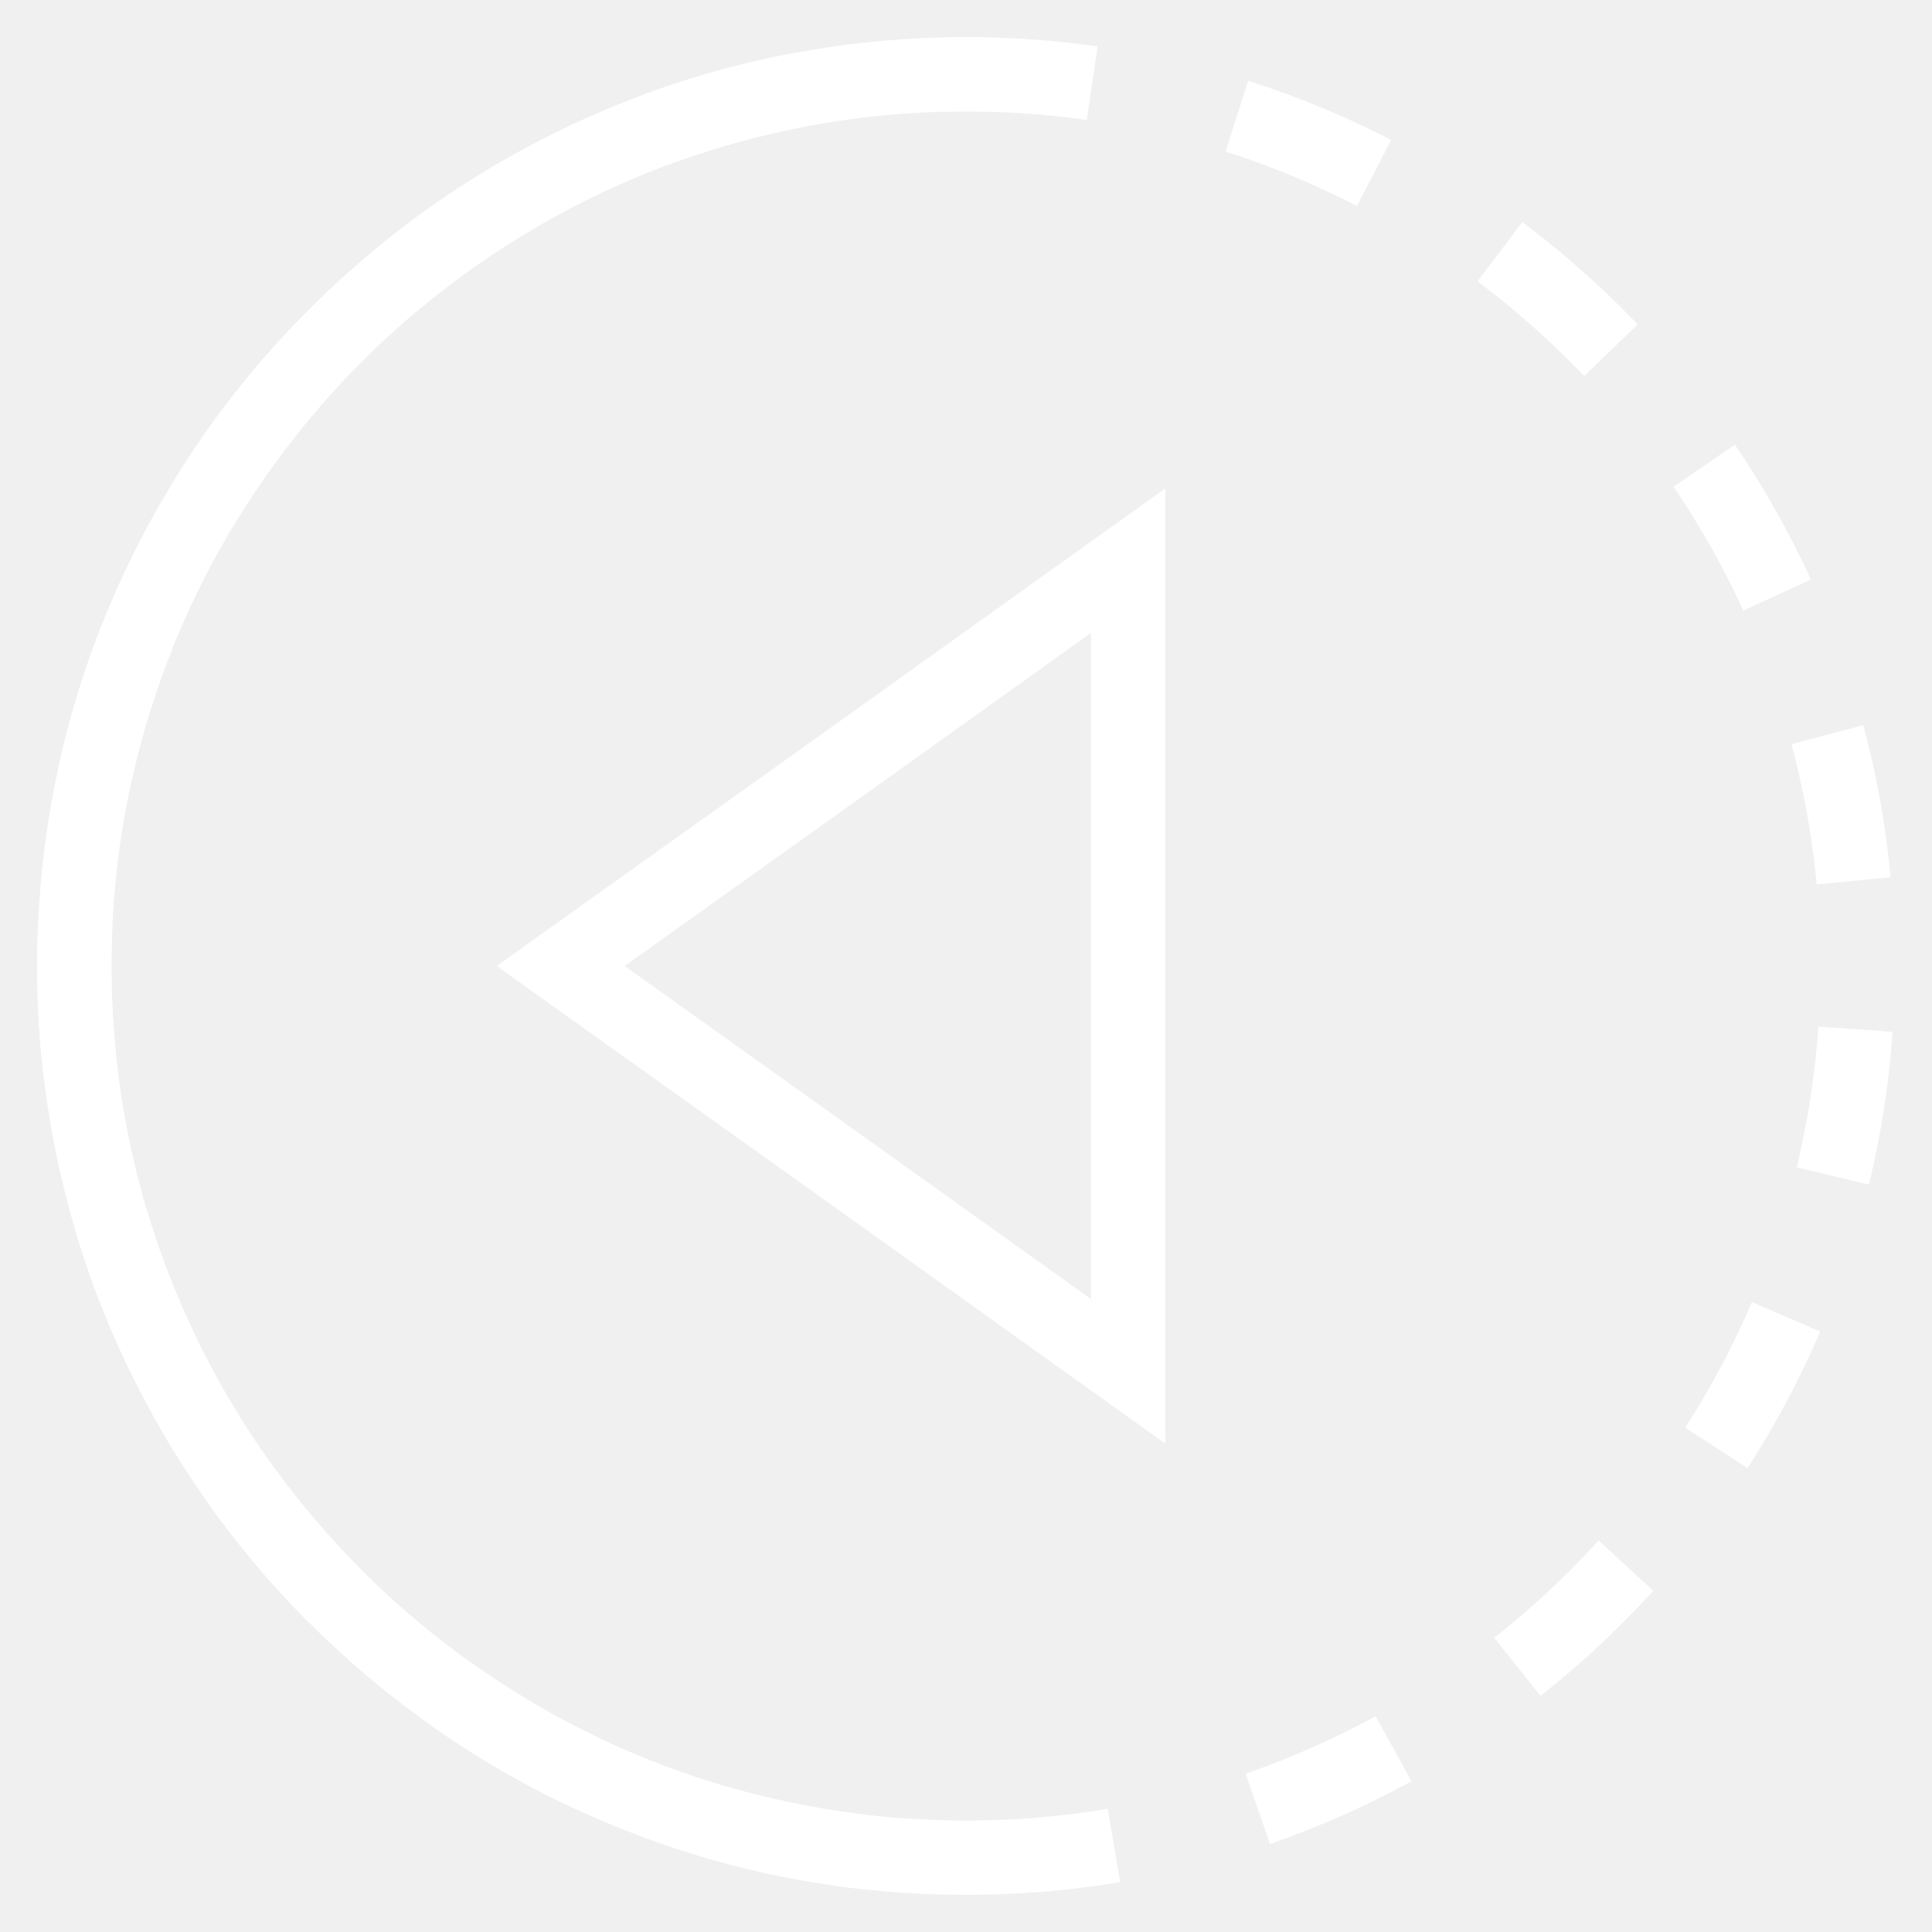
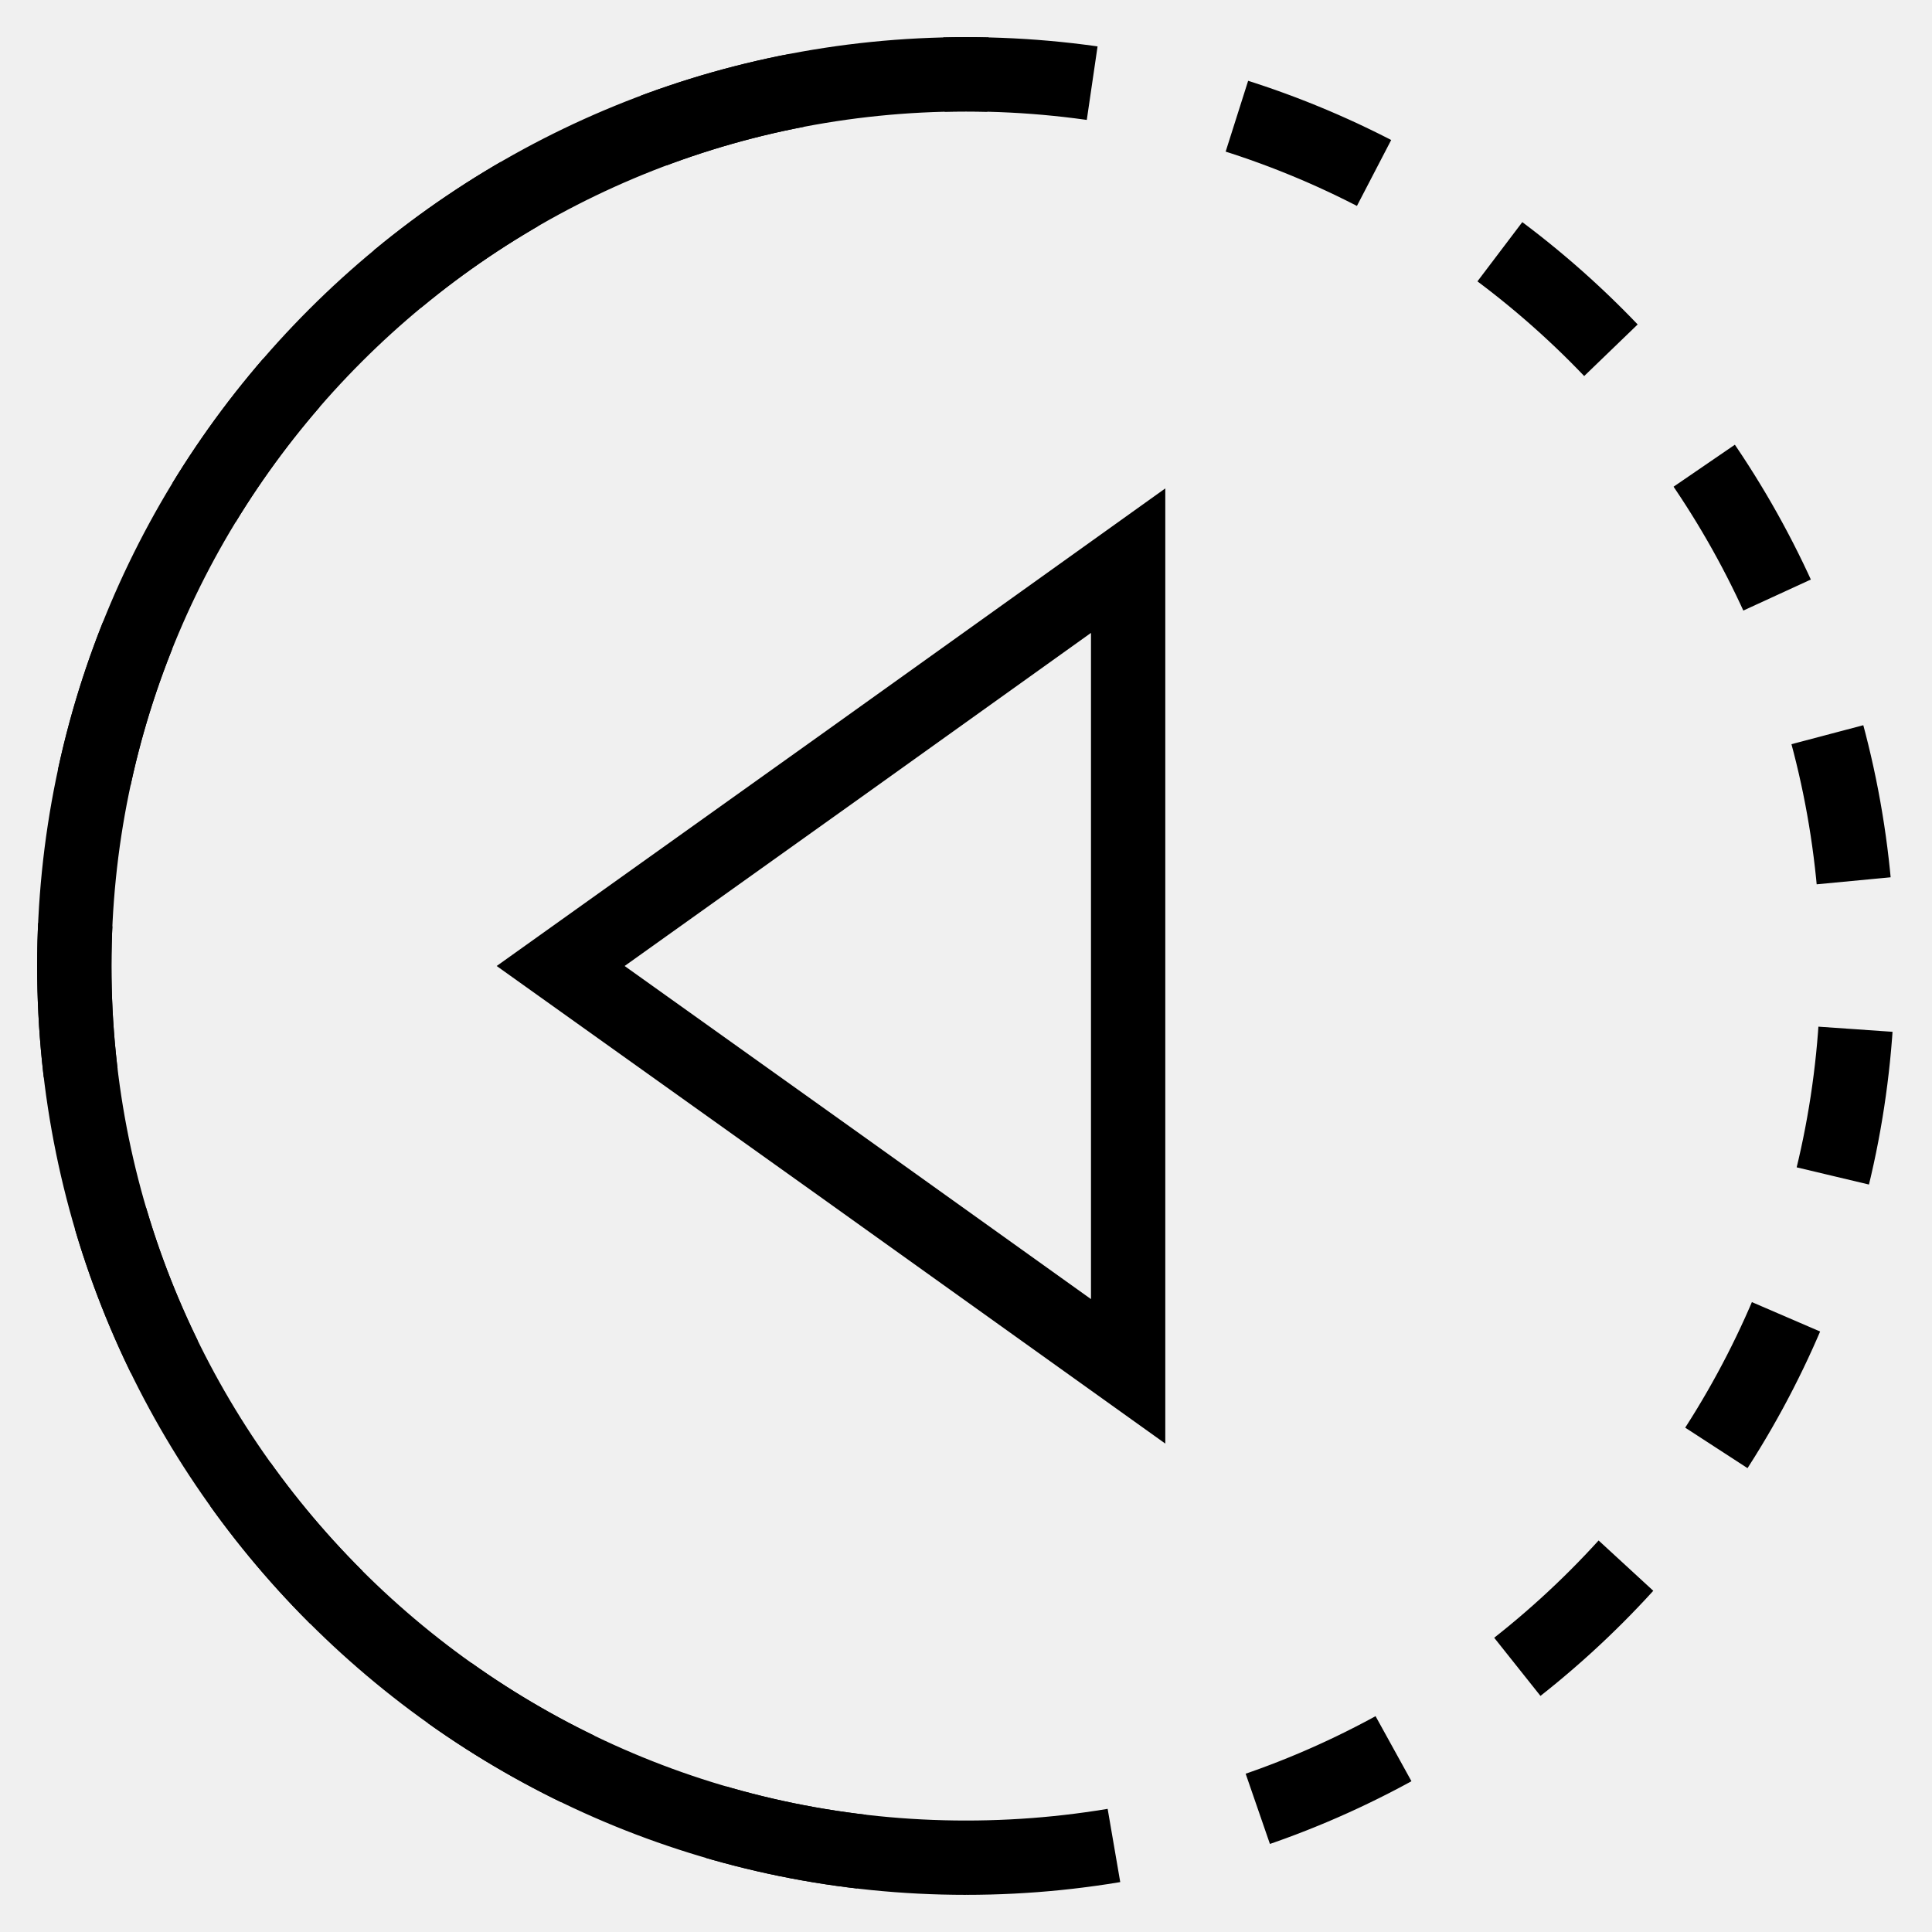
<svg xmlns="http://www.w3.org/2000/svg" width="26px" height="26px" viewBox="0 0 26 26" version="1.1">
-   <g id="07---PLAYER-EXPERT" stroke="none" stroke-width="1" fill="none" fill-rule="evenodd">
-     <g id="module-lecture-vidéo-1280-NEW-_5" transform="translate(-353, -522)" stroke="#FFFFFF">
-       <g id="player_video_all" transform="translate(50, 24)">
-         <g id="Bitmap" transform="translate(0, 40)">
-           <g id="player_video-audio" transform="translate(0, 394)">
-             <g id="Group-6" transform="translate(199, 65)">
-               <g id="picto24/rewind" transform="translate(105, 0)">
-                 <g id="slow-motion" transform="translate(12, 12) scale(-1, 1) translate(-12, -12) ">
-                   <polygon id="Path" fill-rule="nonzero" points="9.818 17.455 13.7 14.679 17.455 12 13.7 9.321 9.818 6.545" />
-                   <path d="M12,24 C18.627,24 24,18.627 24,12 C24,5.373 18.627,0 12,0 C5.373,0 0,5.373 0,12 C0,18.627 5.373,24 12,24 Z" id="Oval" stroke-dasharray="38" />
-                   <path d="M12,24 C18.627,24 24,18.627 24,12 C24,5.373 18.627,0 12,0 C5.373,0 0,5.373 0,12 C0,18.627 5.373,24 12,24 Z" id="Oval" stroke-dasharray="2" transform="translate(12, 12) scale(-1, 1) translate(-12, -12) " />
+   <g stroke="none" stroke-width="1" fill="none" fill-rule="evenodd">
+     <g transform="translate(-353, -522)" stroke="currentColor">
+       <g transform="translate(50, 24)">
+         <g transform="translate(0, 40)">
+           <g transform="translate(0, 394)">
+             <g transform="translate(199, 65)">
+               <g transform="translate(105, 0)">
+                 <g transform="translate(12, 12) scale(-1, 1) translate(-12, -12) ">
+                   <polygon fill-rule="nonzero" points="9.818 17.455 13.7 14.679 17.455 12 13.7 9.321 9.818 6.545" />
+                   <path d="M12,24 C18.627,24 24,18.627 24,12 C24,5.373 18.627,0 12,0 C5.373,0 0,5.373 0,12 C0,18.627 5.373,24 12,24 Z" stroke-dasharray="38" />
+                   <path d="M12,24 C18.627,24 24,18.627 24,12 C24,5.373 18.627,0 12,0 C5.373,0 0,5.373 0,12 C0,18.627 5.373,24 12,24 Z" stroke-dasharray="2" transform="translate(12, 12) scale(-1, 1) translate(-12, -12) " />
                </g>
              </g>
            </g>
          </g>
        </g>
      </g>
    </g>
  </g>
</svg>
